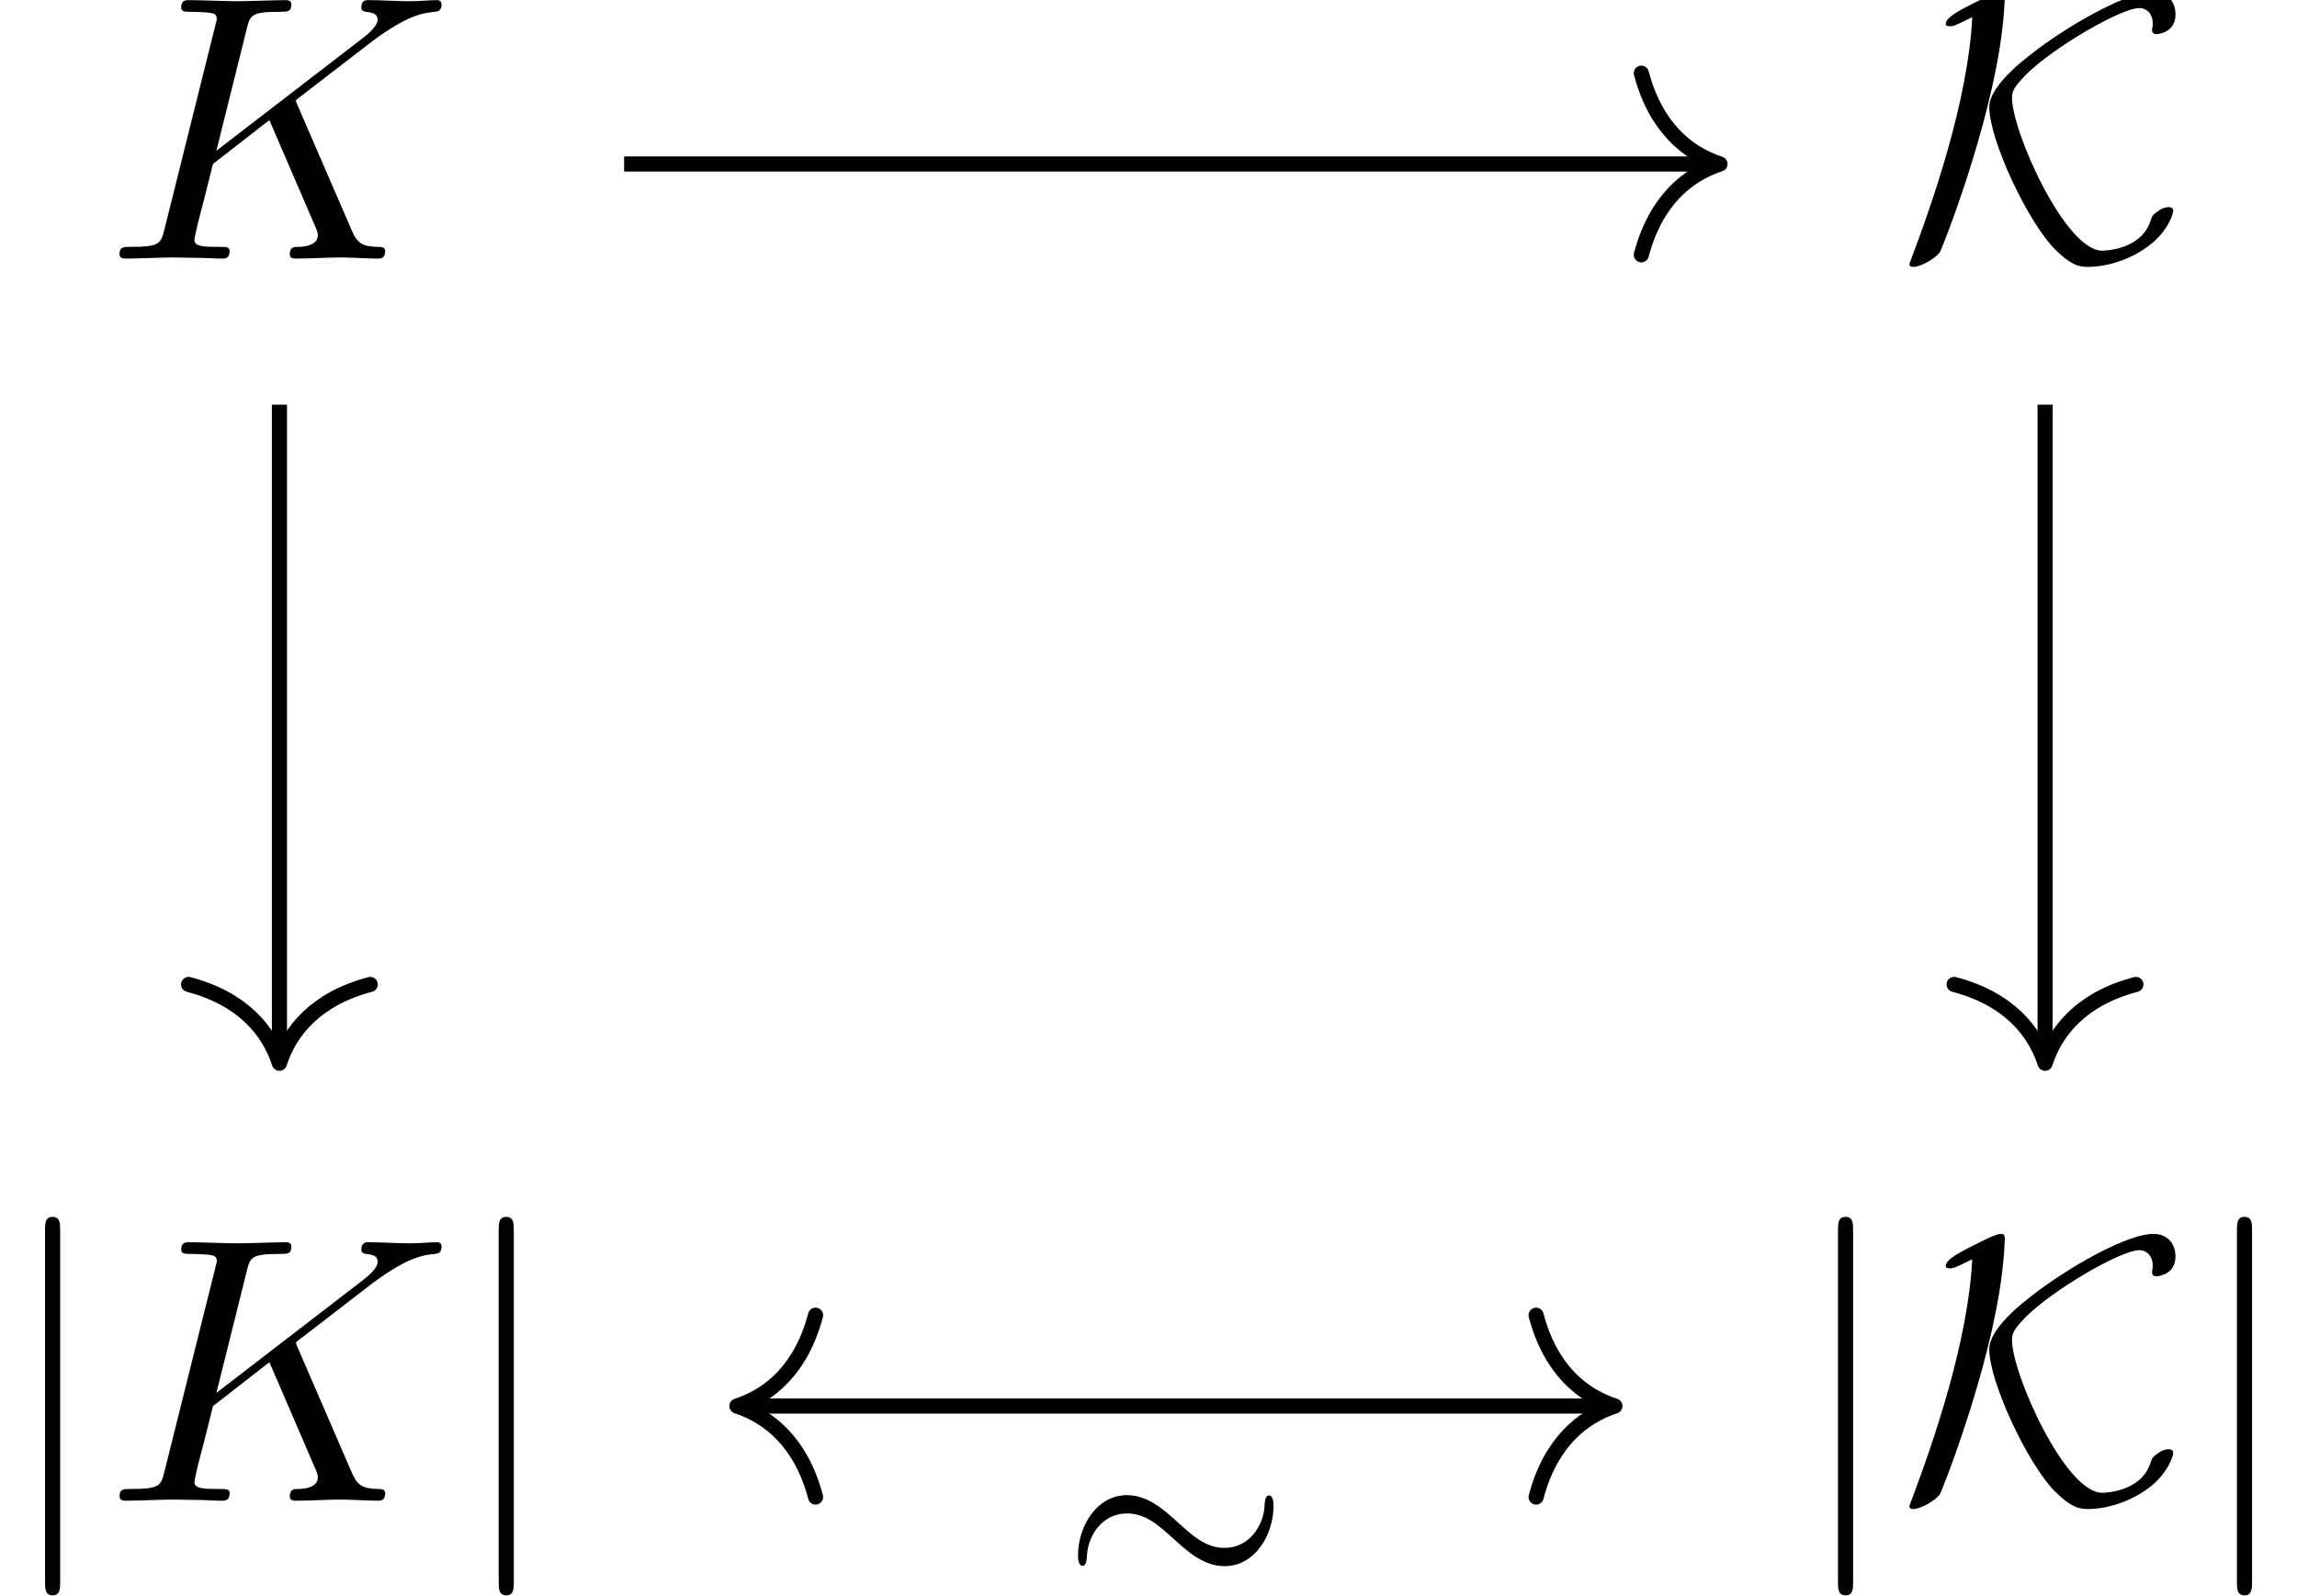
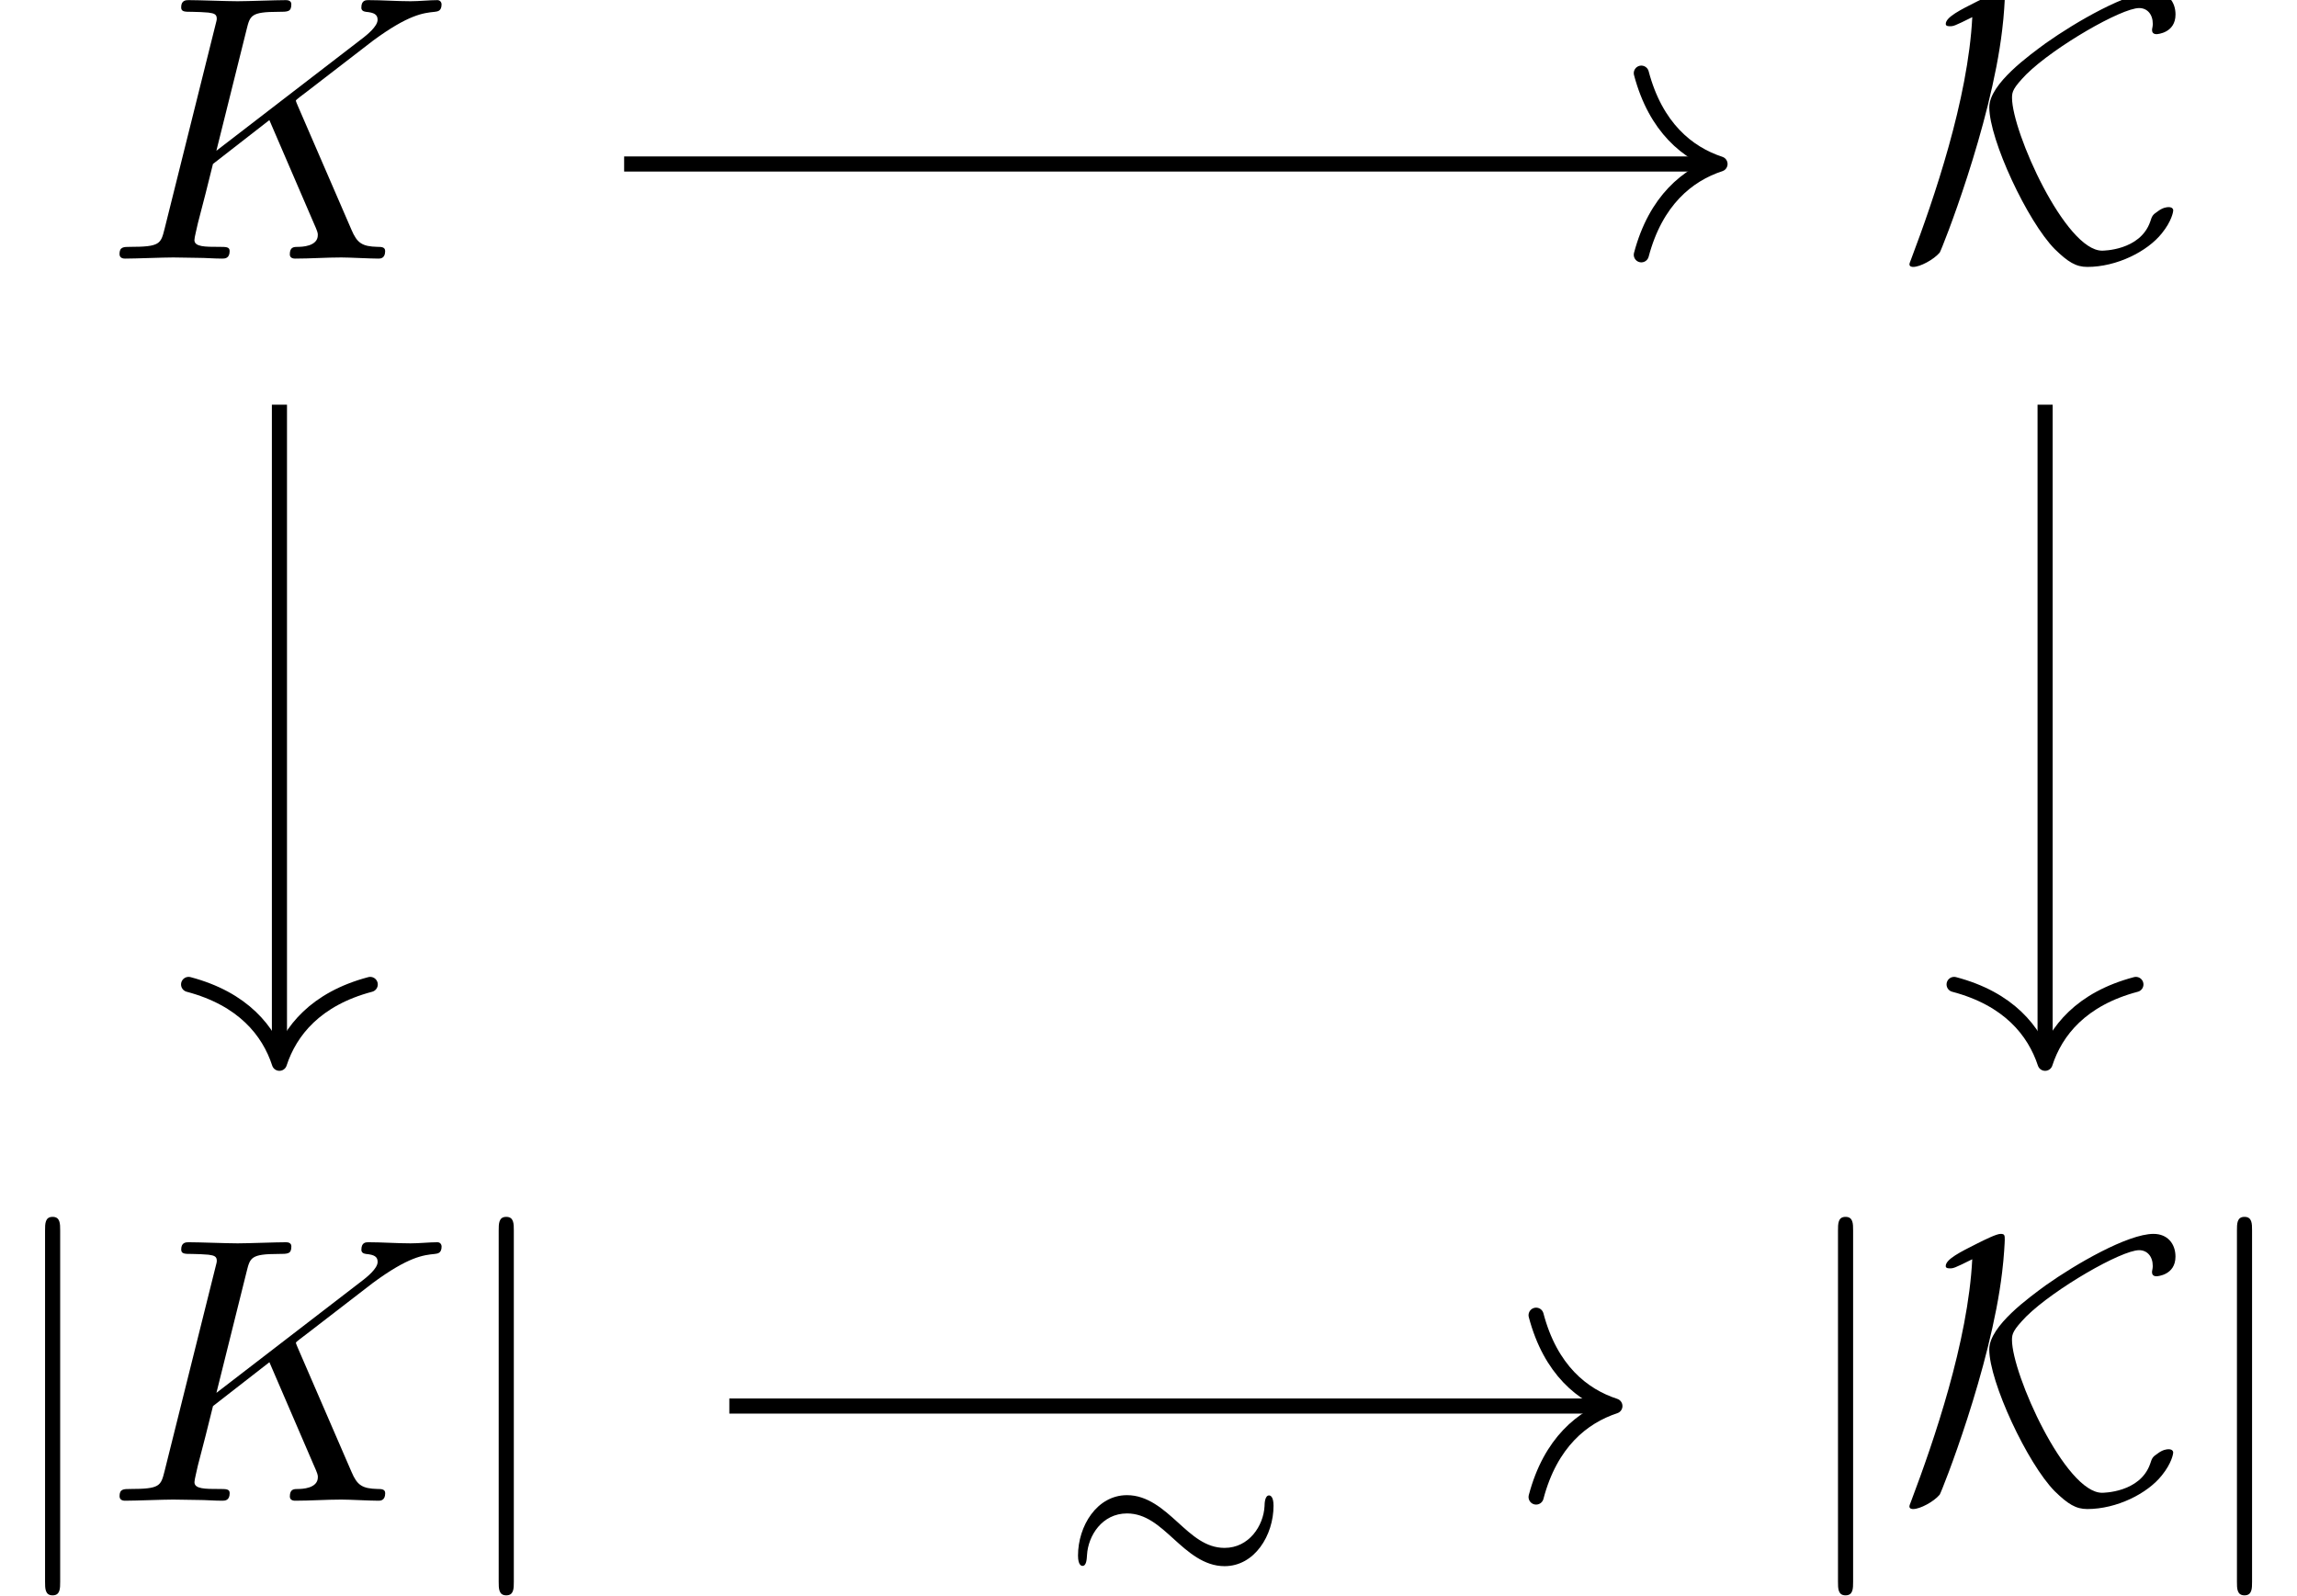
<svg xmlns="http://www.w3.org/2000/svg" xmlns:xlink="http://www.w3.org/1999/xlink" version="1.1" width="60.467pt" height="41.995pt" viewBox="141.621 -45.641 60.467 41.995">
  <defs>
    <path id="g1-24" d="M5.684-2.399C5.684-2.664 5.586-2.671 5.565-2.671C5.461-2.671 5.447-2.476 5.447-2.385C5.419-1.876 5.042-1.29 4.394-1.29C3.898-1.29 3.543-1.618 3.159-1.967C2.79-2.301 2.371-2.678 1.827-2.678C1.032-2.678 .537-1.862 .537-1.088C.537-.823 .635-.816 .656-.816C.76-.816 .767-.997 .774-1.102C.802-1.611 1.172-2.197 1.827-2.197C2.322-2.197 2.678-1.869 3.062-1.52C3.431-1.186 3.85-.809 4.394-.809C5.189-.809 5.684-1.625 5.684-2.399Z" />
    <path id="g0-75" d="M1.953-6.356C1.843-4.184 .936-1.554 .349 0C.299 .12 .299 .139 .299 .149C.299 .219 .379 .219 .399 .219C.578 .219 .936 .03 1.096-.159C1.146-.229 2.441-3.487 2.74-6.017C2.79-6.416 2.809-6.824 2.809-6.864C2.809-6.984 2.809-7.024 2.7-7.024S2.291-6.874 2.092-6.775C1.634-6.545 1.255-6.356 1.255-6.177C1.255-6.117 1.325-6.117 1.365-6.117C1.455-6.117 1.474-6.117 1.953-6.356ZM7.243-1.265C7.243-1.275 7.243-1.355 7.123-1.355C7.073-1.355 6.964-1.345 6.824-1.235C6.705-1.156 6.685-1.126 6.635-.966C6.366-.209 5.39-.209 5.37-.209C4.403-.209 2.999-3.337 2.999-4.234C2.999-4.394 3.029-4.493 3.377-4.852C4.115-5.579 5.878-6.595 6.346-6.595C6.555-6.595 6.705-6.436 6.705-6.177C6.705-6.107 6.685-6.057 6.685-6.017C6.685-5.958 6.715-5.908 6.804-5.908C6.824-5.908 7.303-5.938 7.303-6.426C7.303-6.765 7.093-7.024 6.725-7.024C6.047-7.024 4.672-6.227 3.885-5.669C3.467-5.36 2.401-4.603 2.401-3.985C2.401-3.128 3.407-.976 4.125-.249C4.473 .09 4.682 .219 4.981 .219C5.758 .219 6.565-.189 6.944-.667C7.203-.986 7.243-1.235 7.243-1.265Z" />
    <path id="g0-106" d="M1.584-7.113C1.584-7.293 1.584-7.472 1.385-7.472S1.186-7.293 1.186-7.113V2.132C1.186 2.311 1.186 2.491 1.385 2.491S1.584 2.311 1.584 2.132V-7.113Z" />
    <path id="g2-75" d="M5.071-4.025C5.061-4.055 5.021-4.134 5.021-4.164C5.021-4.174 5.2-4.314 5.31-4.394L7.054-5.738C7.99-6.426 8.379-6.466 8.677-6.496C8.757-6.506 8.857-6.516 8.857-6.695C8.857-6.735 8.827-6.804 8.747-6.804C8.528-6.804 8.279-6.775 8.04-6.775C7.681-6.775 7.293-6.804 6.934-6.804C6.864-6.804 6.745-6.804 6.745-6.605C6.745-6.535 6.795-6.506 6.864-6.496C7.083-6.476 7.173-6.426 7.173-6.286C7.173-6.107 6.874-5.878 6.814-5.828L2.929-2.839L3.726-6.037C3.816-6.396 3.836-6.496 4.563-6.496C4.812-6.496 4.902-6.496 4.902-6.695C4.902-6.785 4.822-6.804 4.762-6.804C4.483-6.804 3.766-6.775 3.487-6.775C3.198-6.775 2.491-6.804 2.202-6.804C2.132-6.804 2.002-6.804 2.002-6.615C2.002-6.496 2.092-6.496 2.291-6.496C2.421-6.496 2.6-6.486 2.72-6.476C2.879-6.456 2.939-6.426 2.939-6.316C2.939-6.276 2.929-6.247 2.899-6.127L1.564-.777C1.465-.389 1.445-.309 .658-.309C.488-.309 .379-.309 .379-.12C.379 0 .498 0 .528 0C.807 0 1.514-.03 1.793-.03C2.002-.03 2.222-.02 2.431-.02C2.65-.02 2.869 0 3.078 0C3.148 0 3.278 0 3.278-.199C3.278-.309 3.188-.309 2.999-.309C2.63-.309 2.351-.309 2.351-.488C2.351-.558 2.411-.777 2.441-.927C2.58-1.445 2.71-1.973 2.839-2.491L4.324-3.646L5.479-.966C5.599-.697 5.599-.677 5.599-.618C5.599-.319 5.171-.309 5.081-.309C4.971-.309 4.862-.309 4.862-.11C4.862 0 4.981 0 5.001 0C5.4 0 5.818-.03 6.217-.03C6.436-.03 6.974 0 7.193 0C7.243 0 7.372 0 7.372-.199C7.372-.309 7.263-.309 7.173-.309C6.765-.319 6.635-.408 6.486-.757L5.071-4.025Z" />
  </defs>
  <g id="page1">
    <g transform="matrix(1 0 0 1 -39.111 18.5072)">
      <use x="183.499" y="-57.341" xlink:href="#g2-75" />
    </g>
    <g transform="matrix(1 0 0 1 -38.391 18.5072)">
      <use x="229.978" y="-57.341" xlink:href="#g0-75" />
    </g>
    <g transform="matrix(1 0 0 1 -41.878 18.50723)">
      <use x="183.499" y="-24.644" xlink:href="#g0-106" />
      <use x="186.267" y="-24.644" xlink:href="#g2-75" />
      <use x="195.441" y="-24.644" xlink:href="#g0-106" />
    </g>
    <g transform="matrix(1 0 0 1 -41.159 18.50723)">
      <use x="229.978" y="-24.644" xlink:href="#g0-106" />
      <use x="232.745" y="-24.644" xlink:href="#g0-75" />
      <use x="240.48" y="-24.644" xlink:href="#g0-106" />
    </g>
    <path d="M158.051-41.324H186.699" stroke="#000" fill="none" stroke-width=".398" stroke-miterlimit="10" />
    <path d="M184.828-43.715C185.207-42.281 186.051-41.602 186.899-41.324C186.051-41.047 185.207-40.367 184.828-38.934" stroke="#000" fill="none" stroke-width=".398" stroke-miterlimit="10" stroke-linecap="round" stroke-linejoin="round" />
    <path d="M148.977-34.988V-17.852" stroke="#000" fill="none" stroke-width=".398" stroke-miterlimit="10" />
    <path d="M151.367-19.727C149.933-19.348 149.254-18.504 148.976-17.652C148.699-18.504 148.019-19.348 146.586-19.727" stroke="#000" fill="none" stroke-width=".398" stroke-miterlimit="10" stroke-linecap="round" stroke-linejoin="round" />
    <path d="M195.457-34.988V-17.852" stroke="#000" fill="none" stroke-width=".398" stroke-miterlimit="10" />
    <path d="M197.847-19.727C196.41-19.348 195.734-18.504 195.457-17.652C195.176-18.504 194.5-19.348 193.062-19.727" stroke="#000" fill="none" stroke-width=".398" stroke-miterlimit="10" stroke-linecap="round" stroke-linejoin="round" />
-     <path d="M161.219-8.629H183.934" stroke="#000" fill="none" stroke-width=".398" stroke-miterlimit="10" />
-     <path d="M163.09-6.234C162.711-7.672 161.867-8.348 161.02-8.629C161.867-8.906 162.711-9.582 163.09-11.02" stroke="#000" fill="none" stroke-width=".398" stroke-miterlimit="10" stroke-linecap="round" stroke-linejoin="round" />
+     <path d="M160.82-8.629H183.934" stroke="#000" fill="none" stroke-width=".398" stroke-miterlimit="10" />
    <path d="M182.058-11.02C182.437-9.582 183.281-8.906 184.132-8.629C183.281-8.348 182.437-7.672 182.058-6.234" stroke="#000" fill="none" stroke-width=".398" stroke-miterlimit="10" stroke-linecap="round" stroke-linejoin="round" />
    <g transform="matrix(1 0 0 1 -2.394 21.03906)">
      <use x="171.856" y="-24.644" xlink:href="#g1-24" />
    </g>
  </g>
</svg>
